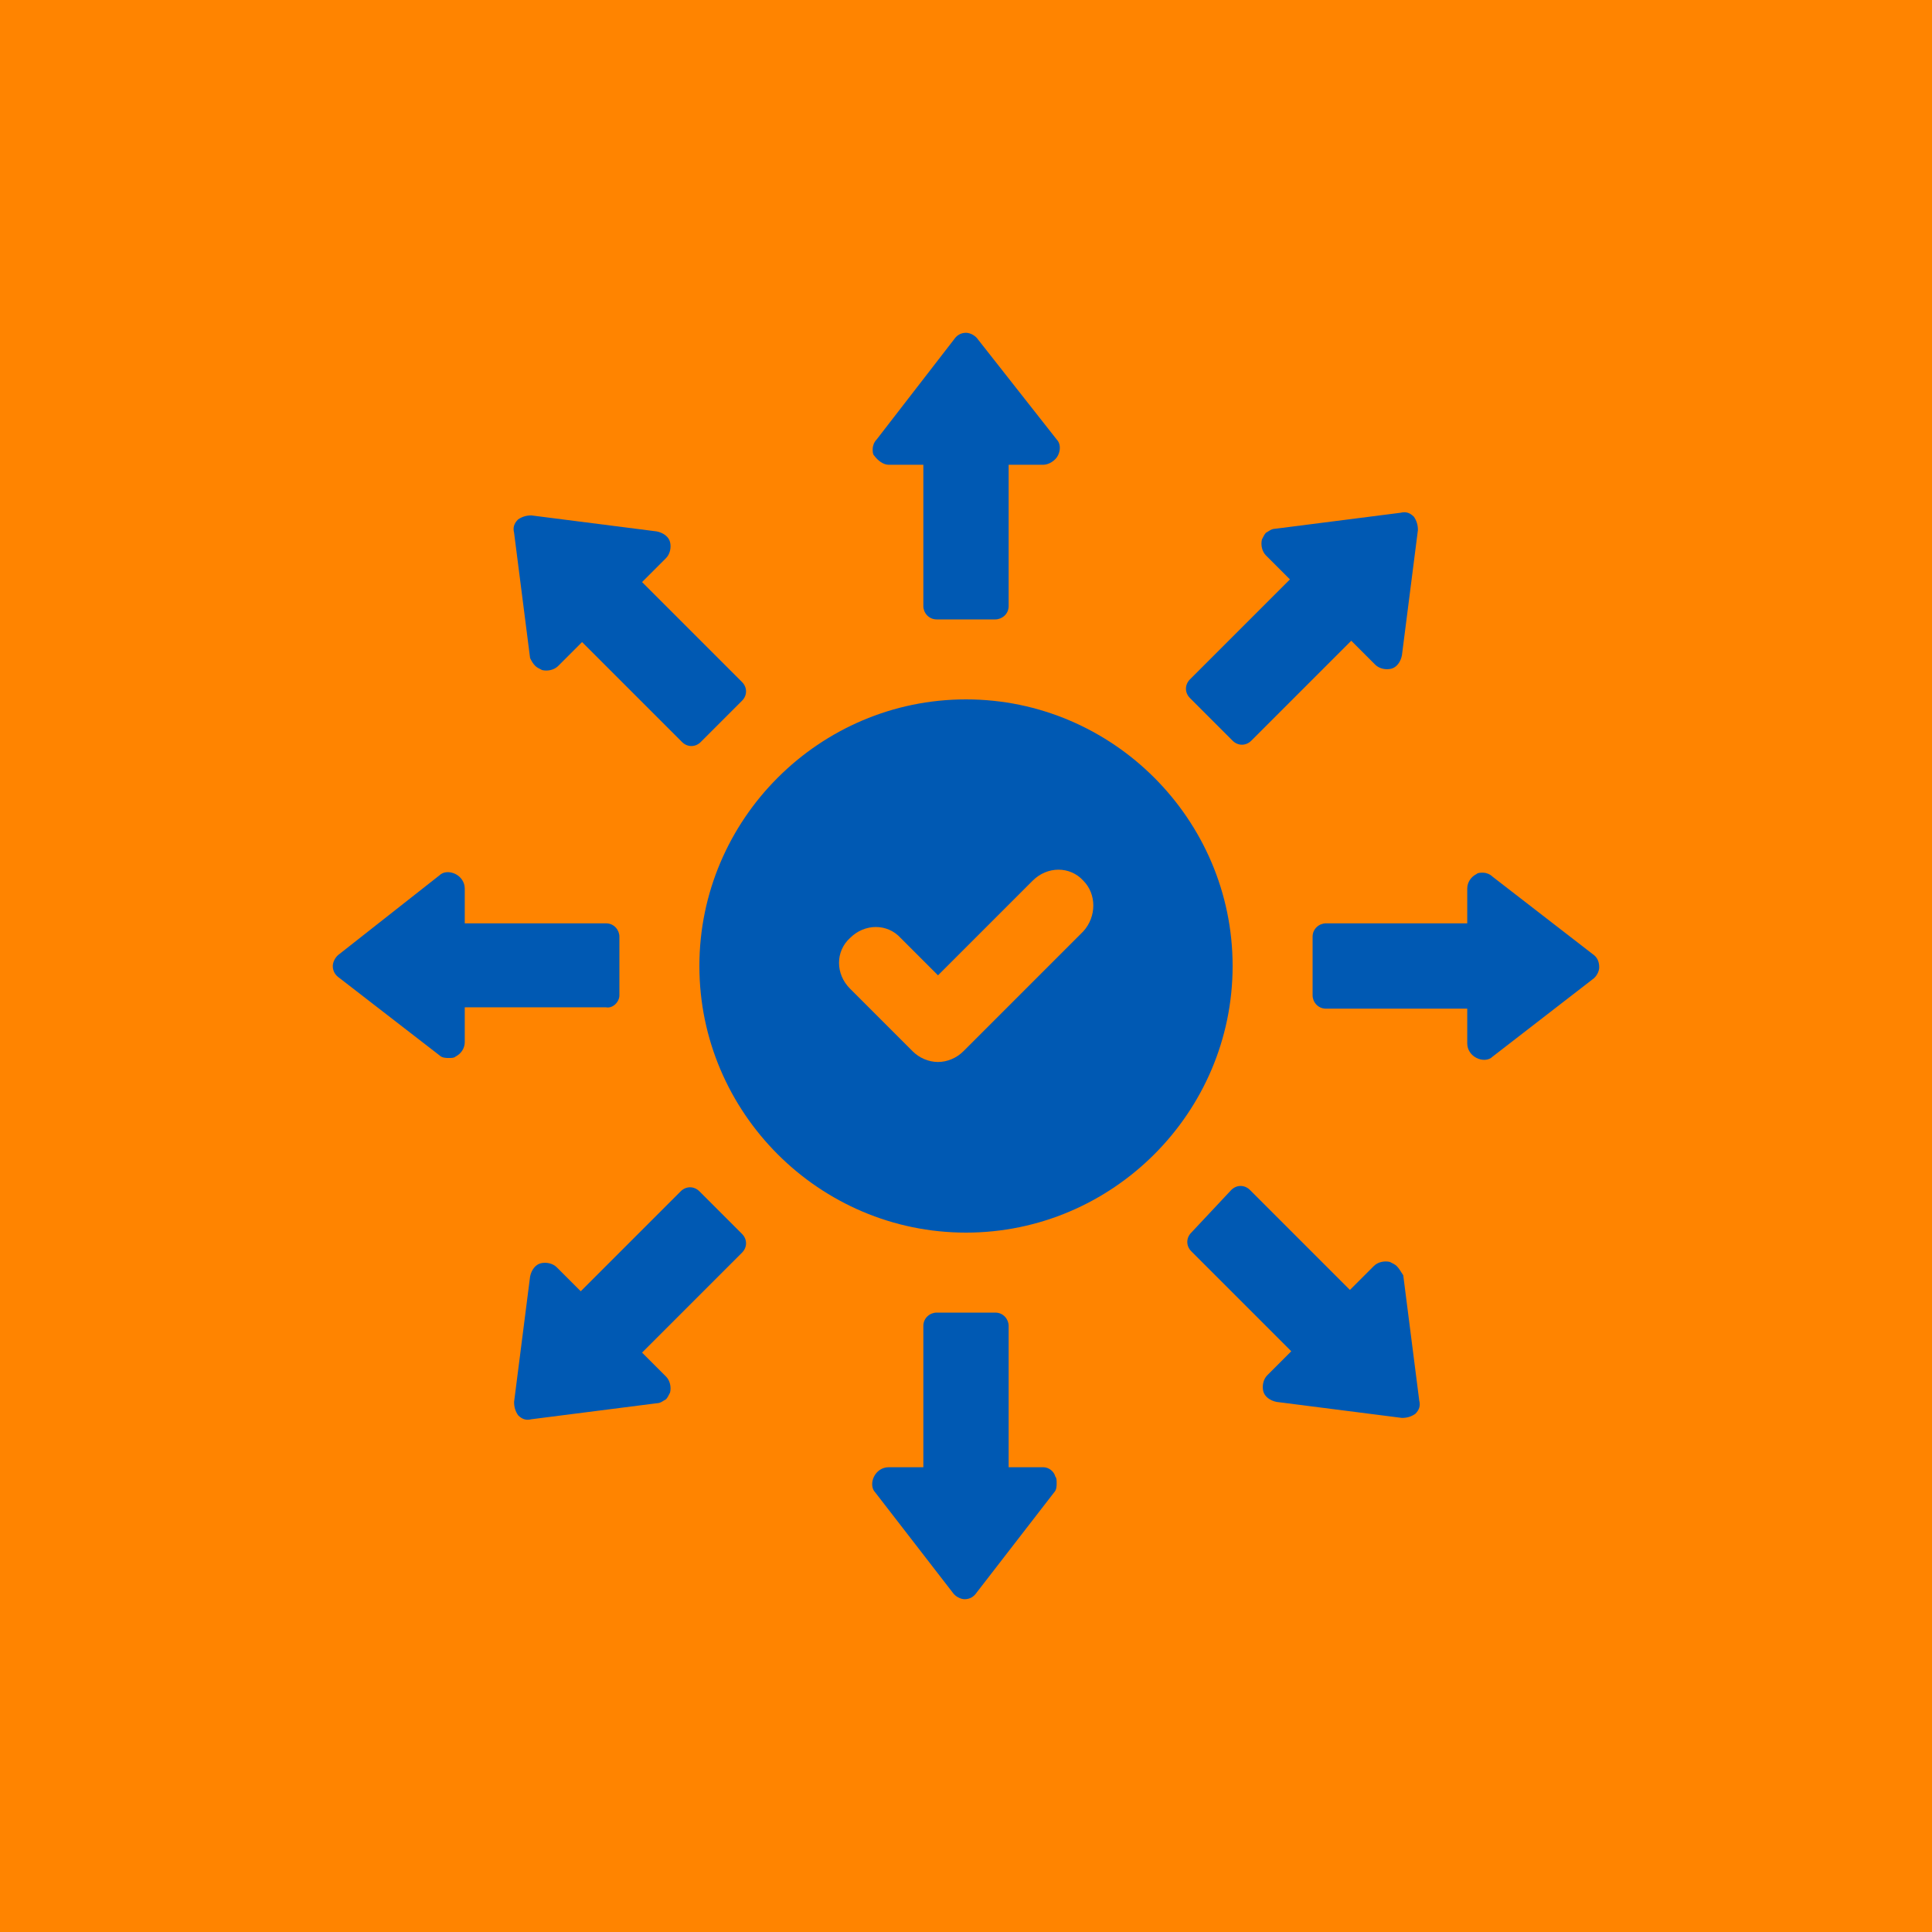
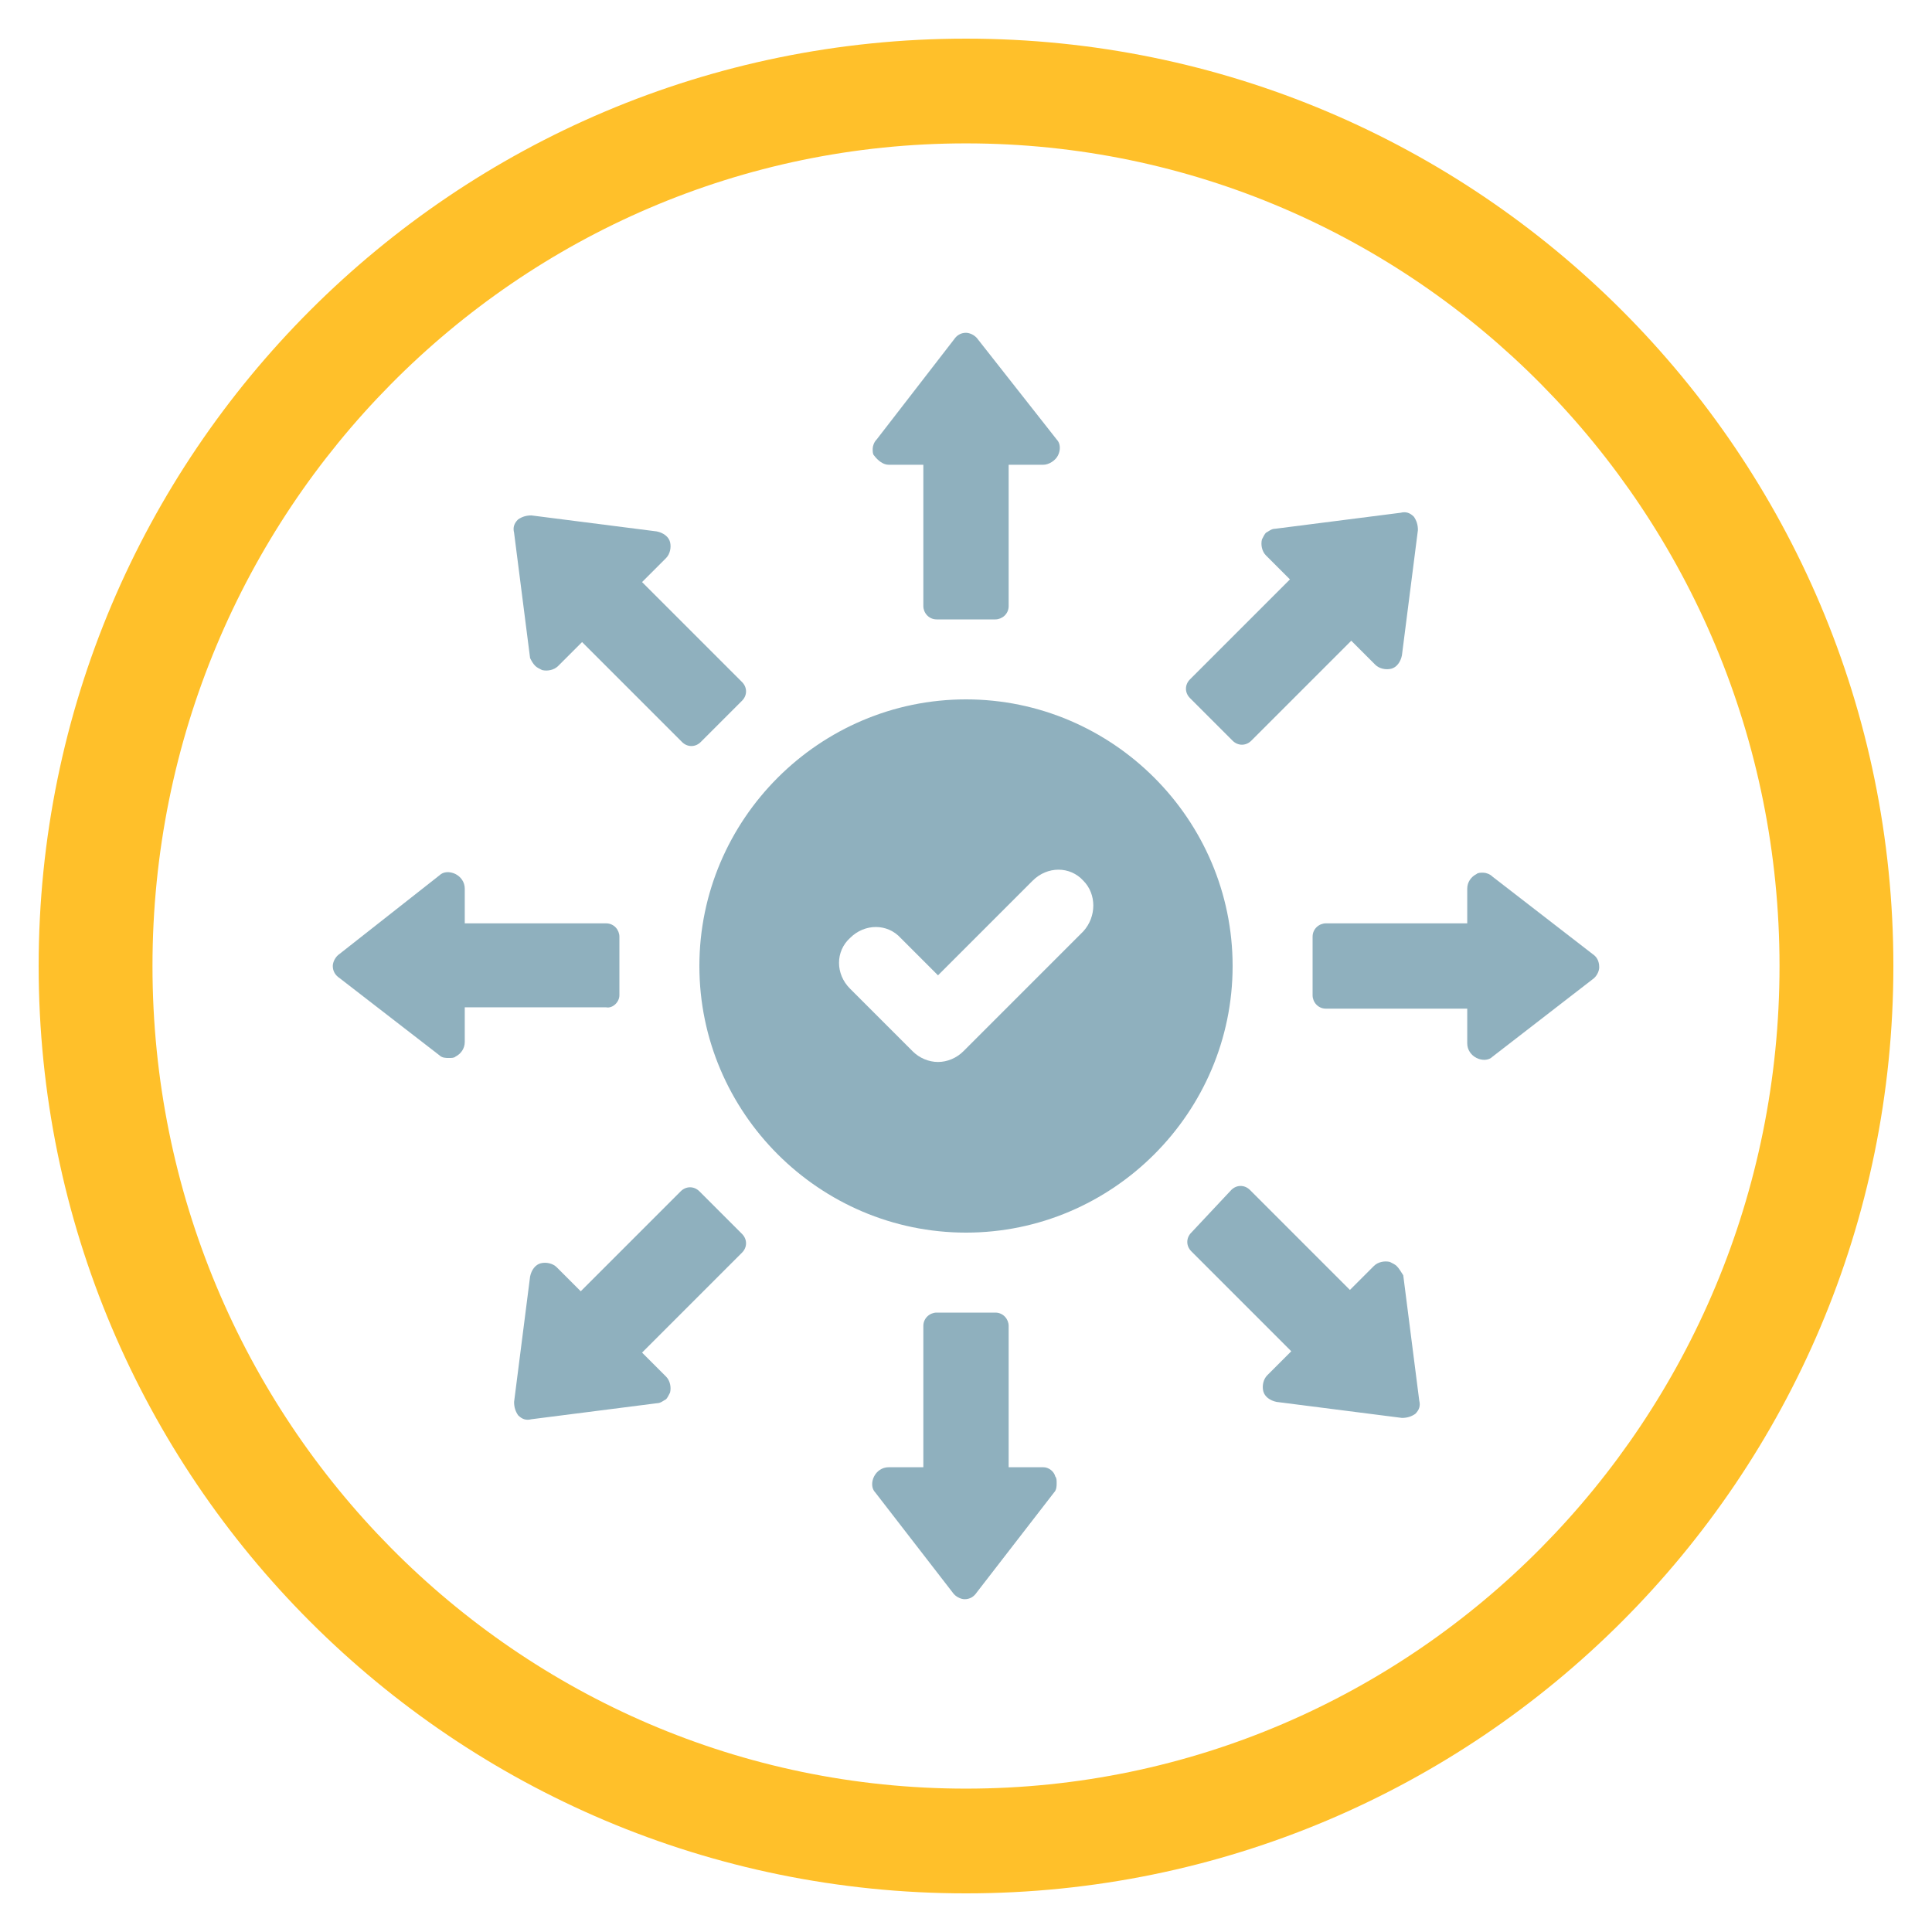
<svg xmlns="http://www.w3.org/2000/svg" width="100" height="100" viewBox="0 0 100 100">
-   <rect width="100%" height="100%" fill="#ff8400" />
-   <g transform="translate(50 50) scale(0.69 0.69) rotate(0) translate(-50 -50)" style="fill:#0059b3">
-     <svg fill="#0059b3" version="1.1" x="0px" y="0px" viewBox="0 0 100 100" style="enable-background:new 0 0 100 100;" xml:space="preserve">
+   <svg viewBox="0 0 100 100">
+     <g transform="translate(-149.6453,-589.2188)">
+       <path d="m 199.646,591.219 a 48,48 0 0 0 -48,48 48,48 0 0 0 48,48 48,48 0 0 0 48,-48 48,48 0 0 0 -48,-48 z m 0,5.421 a 42.108,42.579 0 0 1 42.107,42.579 42.108,42.579 0 0 1 -42.107,42.579 42.108,42.579 0 0 1 -42.108,-42.579 42.108,42.579 0 0 1 42.108,-42.579 z" fill="#ffc02a" />
+     </g>
+   </svg>
+   <g transform="translate(50 50) scale(0.69 0.69) rotate(0) translate(-50 -50)" style="fill:#8fb0be">
+     <svg fill="#8fb0be" version="1.1" x="0px" y="0px" viewBox="0 0 100 100" style="enable-background:new 0 0 100 100;" xml:space="preserve">
      <g>
        <g>
          <g>
            <path d="M5273.1,2400.1v-2c0-2.8-5-4-9.7-4s-9.7,1.3-9.7,4v2c0,1.8,0.7,3.6,2,4.9l5,4.9c0.3,0.3,0.4,0.6,0.4,1v6.4     c0,0.4,0.2,0.7,0.6,0.8l2.9,0.9c0.5,0.1,1-0.2,1-0.8v-7.2c0-0.4,0.2-0.7,0.4-1l5.1-5C5272.4,2403.7,5273.1,2401.9,5273.1,2400.1z      M5263.4,2400c-4.8,0-7.4-1.3-7.5-1.8v0c0.1-0.5,2.7-1.8,7.5-1.8c4.8,0,7.3,1.3,7.5,1.8C5270.7,2398.7,5268.2,2400,5263.4,2400z" />
            <path d="M5268.4,2410.3c-0.6,0-1,0.4-1,1c0,0.6,0.4,1,1,1h4.3c0.6,0,1-0.4,1-1c0-0.6-0.4-1-1-1H5268.4z" />
            <path d="M5272.7,2413.7h-4.3c-0.6,0-1,0.4-1,1c0,0.6,0.4,1,1,1h4.3c0.6,0,1-0.4,1-1C5273.7,2414.1,5273.3,2413.7,5272.7,2413.7z" />
            <path d="M5272.7,2417h-4.3c-0.6,0-1,0.4-1,1c0,0.6,0.4,1,1,1h4.3c0.6,0,1-0.4,1-1C5273.7,2417.5,5273.3,2417,5272.7,2417z" />
          </g>
          <g>
            <path d="M44.2,12.4h2.6V23c0,0.5,0.4,1,1,1h4.4c0.5,0,1-0.4,1-1V12.4h2.6c0.4,0,0.9-0.3,1.1-0.7c0.2-0.4,0.2-0.9-0.1-1.2L50.9,3     c-0.2-0.3-0.6-0.5-0.9-0.5c-0.4,0-0.7,0.2-0.9,0.5l-5.8,7.5C43.1,10.7,43,11,43,11.2c0,0.2,0,0.4,0.1,0.5     C43.4,12.1,43.8,12.4,44.2,12.4z" />
            <path d="M24,52.2v-4.4c0-0.5-0.4-1-1-1H12.4v-2.6c0-0.5-0.3-0.9-0.7-1.1c-0.4-0.2-0.9-0.2-1.2,0.1L3,49.1     c-0.3,0.2-0.5,0.6-0.5,0.9c0,0.4,0.2,0.7,0.5,0.9l7.5,5.8c0.2,0.2,0.5,0.2,0.7,0.2c0.2,0,0.4,0,0.5-0.1c0.4-0.2,0.7-0.6,0.7-1.1     v-2.6H23C23.5,53.2,24,52.7,24,52.2z" />
            <path d="M55.8,87.6h-2.6V77c0-0.5-0.4-1-1-1h-4.4c-0.5,0-1,0.4-1,1v10.6h-2.6c-0.5,0-0.9,0.3-1.1,0.7c-0.2,0.4-0.2,0.9,0.1,1.2     l5.8,7.5c0.2,0.3,0.6,0.5,0.9,0.5c0.4,0,0.7-0.2,0.9-0.5l5.8-7.5c0.2-0.2,0.2-0.5,0.2-0.7c0-0.2,0-0.4-0.1-0.5     C56.6,87.9,56.2,87.6,55.8,87.6z" />
            <path d="M97,49.1l-7.5-5.8C89.3,43.1,89,43,88.8,43c-0.2,0-0.4,0-0.5,0.1c-0.4,0.2-0.7,0.6-0.7,1.1v2.6H77c-0.5,0-1,0.4-1,1v4.4     c0,0.5,0.4,1,1,1h10.6v2.6c0,0.5,0.3,0.9,0.7,1.1c0.4,0.2,0.9,0.2,1.2-0.1l7.5-5.8c0.3-0.2,0.5-0.6,0.5-0.9     C97.5,49.6,97.3,49.3,97,49.1z" />
            <path d="M70,33.1c0.4,0.4,1,0.4,1.4,0l7.5-7.5l1.8,1.8c0.3,0.3,0.8,0.4,1.2,0.3c0.4-0.1,0.7-0.5,0.8-1l1.2-9.4     c0-0.4-0.1-0.7-0.3-1c-0.3-0.3-0.6-0.4-1-0.3l-9.4,1.2c-0.3,0-0.5,0.2-0.7,0.3c-0.1,0.1-0.2,0.3-0.3,0.5c-0.1,0.4,0,0.9,0.3,1.2     l1.8,1.8l-7.5,7.5c-0.4,0.4-0.4,1,0,1.4L70,33.1z" />
            <path d="M17.7,27.5c0.1,0.1,0.3,0.2,0.5,0.3c0.4,0.1,0.9,0,1.2-0.3l1.8-1.8l7.5,7.5c0.4,0.4,1,0.4,1.4,0l3.1-3.1     c0.4-0.4,0.4-1,0-1.4l-7.5-7.5l1.8-1.8c0.3-0.3,0.4-0.8,0.3-1.2c-0.1-0.4-0.5-0.7-1-0.8l-9.4-1.2c-0.4,0-0.7,0.1-1,0.3     c-0.3,0.3-0.4,0.6-0.3,1l1.2,9.4C17.4,27.1,17.5,27.3,17.7,27.5z" />
            <path d="M30,66.9c-0.4-0.4-1-0.4-1.4,0l-7.5,7.5l-1.8-1.8c-0.3-0.3-0.8-0.4-1.2-0.3c-0.4,0.1-0.7,0.5-0.8,1l-1.2,9.4     c0,0.4,0.1,0.7,0.3,1c0.3,0.3,0.6,0.4,1,0.3l9.4-1.2c0.3,0,0.5-0.2,0.7-0.3c0.1-0.1,0.2-0.3,0.3-0.5c0.1-0.4,0-0.9-0.3-1.2     l-1.8-1.8l7.5-7.5c0.4-0.4,0.4-1,0-1.4L30,66.9z" />
            <path d="M82.3,72.5c-0.1-0.1-0.3-0.2-0.5-0.3c-0.4-0.1-0.9,0-1.2,0.3l-1.8,1.8l-7.5-7.5c-0.4-0.4-1-0.4-1.4,0L66.9,70     c-0.4,0.4-0.4,1,0,1.4l7.5,7.5l-1.8,1.8c-0.3,0.3-0.4,0.8-0.3,1.2c0.1,0.4,0.5,0.7,1,0.8l9.4,1.2c0.4,0,0.7-0.1,1-0.3     c0.3-0.3,0.4-0.6,0.3-1l-1.2-9.4C82.6,72.9,82.5,72.7,82.3,72.5z" />
            <path d="M50,30c-11,0-20,9-20,20c0,11,9,20,20,20c11,0,20-9,20-20C70,39,61,30,50,30z M58.8,47.4l-9,9c-0.5,0.5-1.2,0.8-1.9,0.8     c-0.7,0-1.4-0.3-1.9-0.8l-4.7-4.7c-1.1-1.1-1.1-2.8,0-3.8c1.1-1.1,2.8-1.1,3.8,0l2.8,2.8l7.1-7.1c1.1-1.1,2.8-1.1,3.8,0     C59.8,44.6,59.8,46.3,58.8,47.4z" />
          </g>
        </g>
      </g>
    </svg>
  </g>
</svg>
